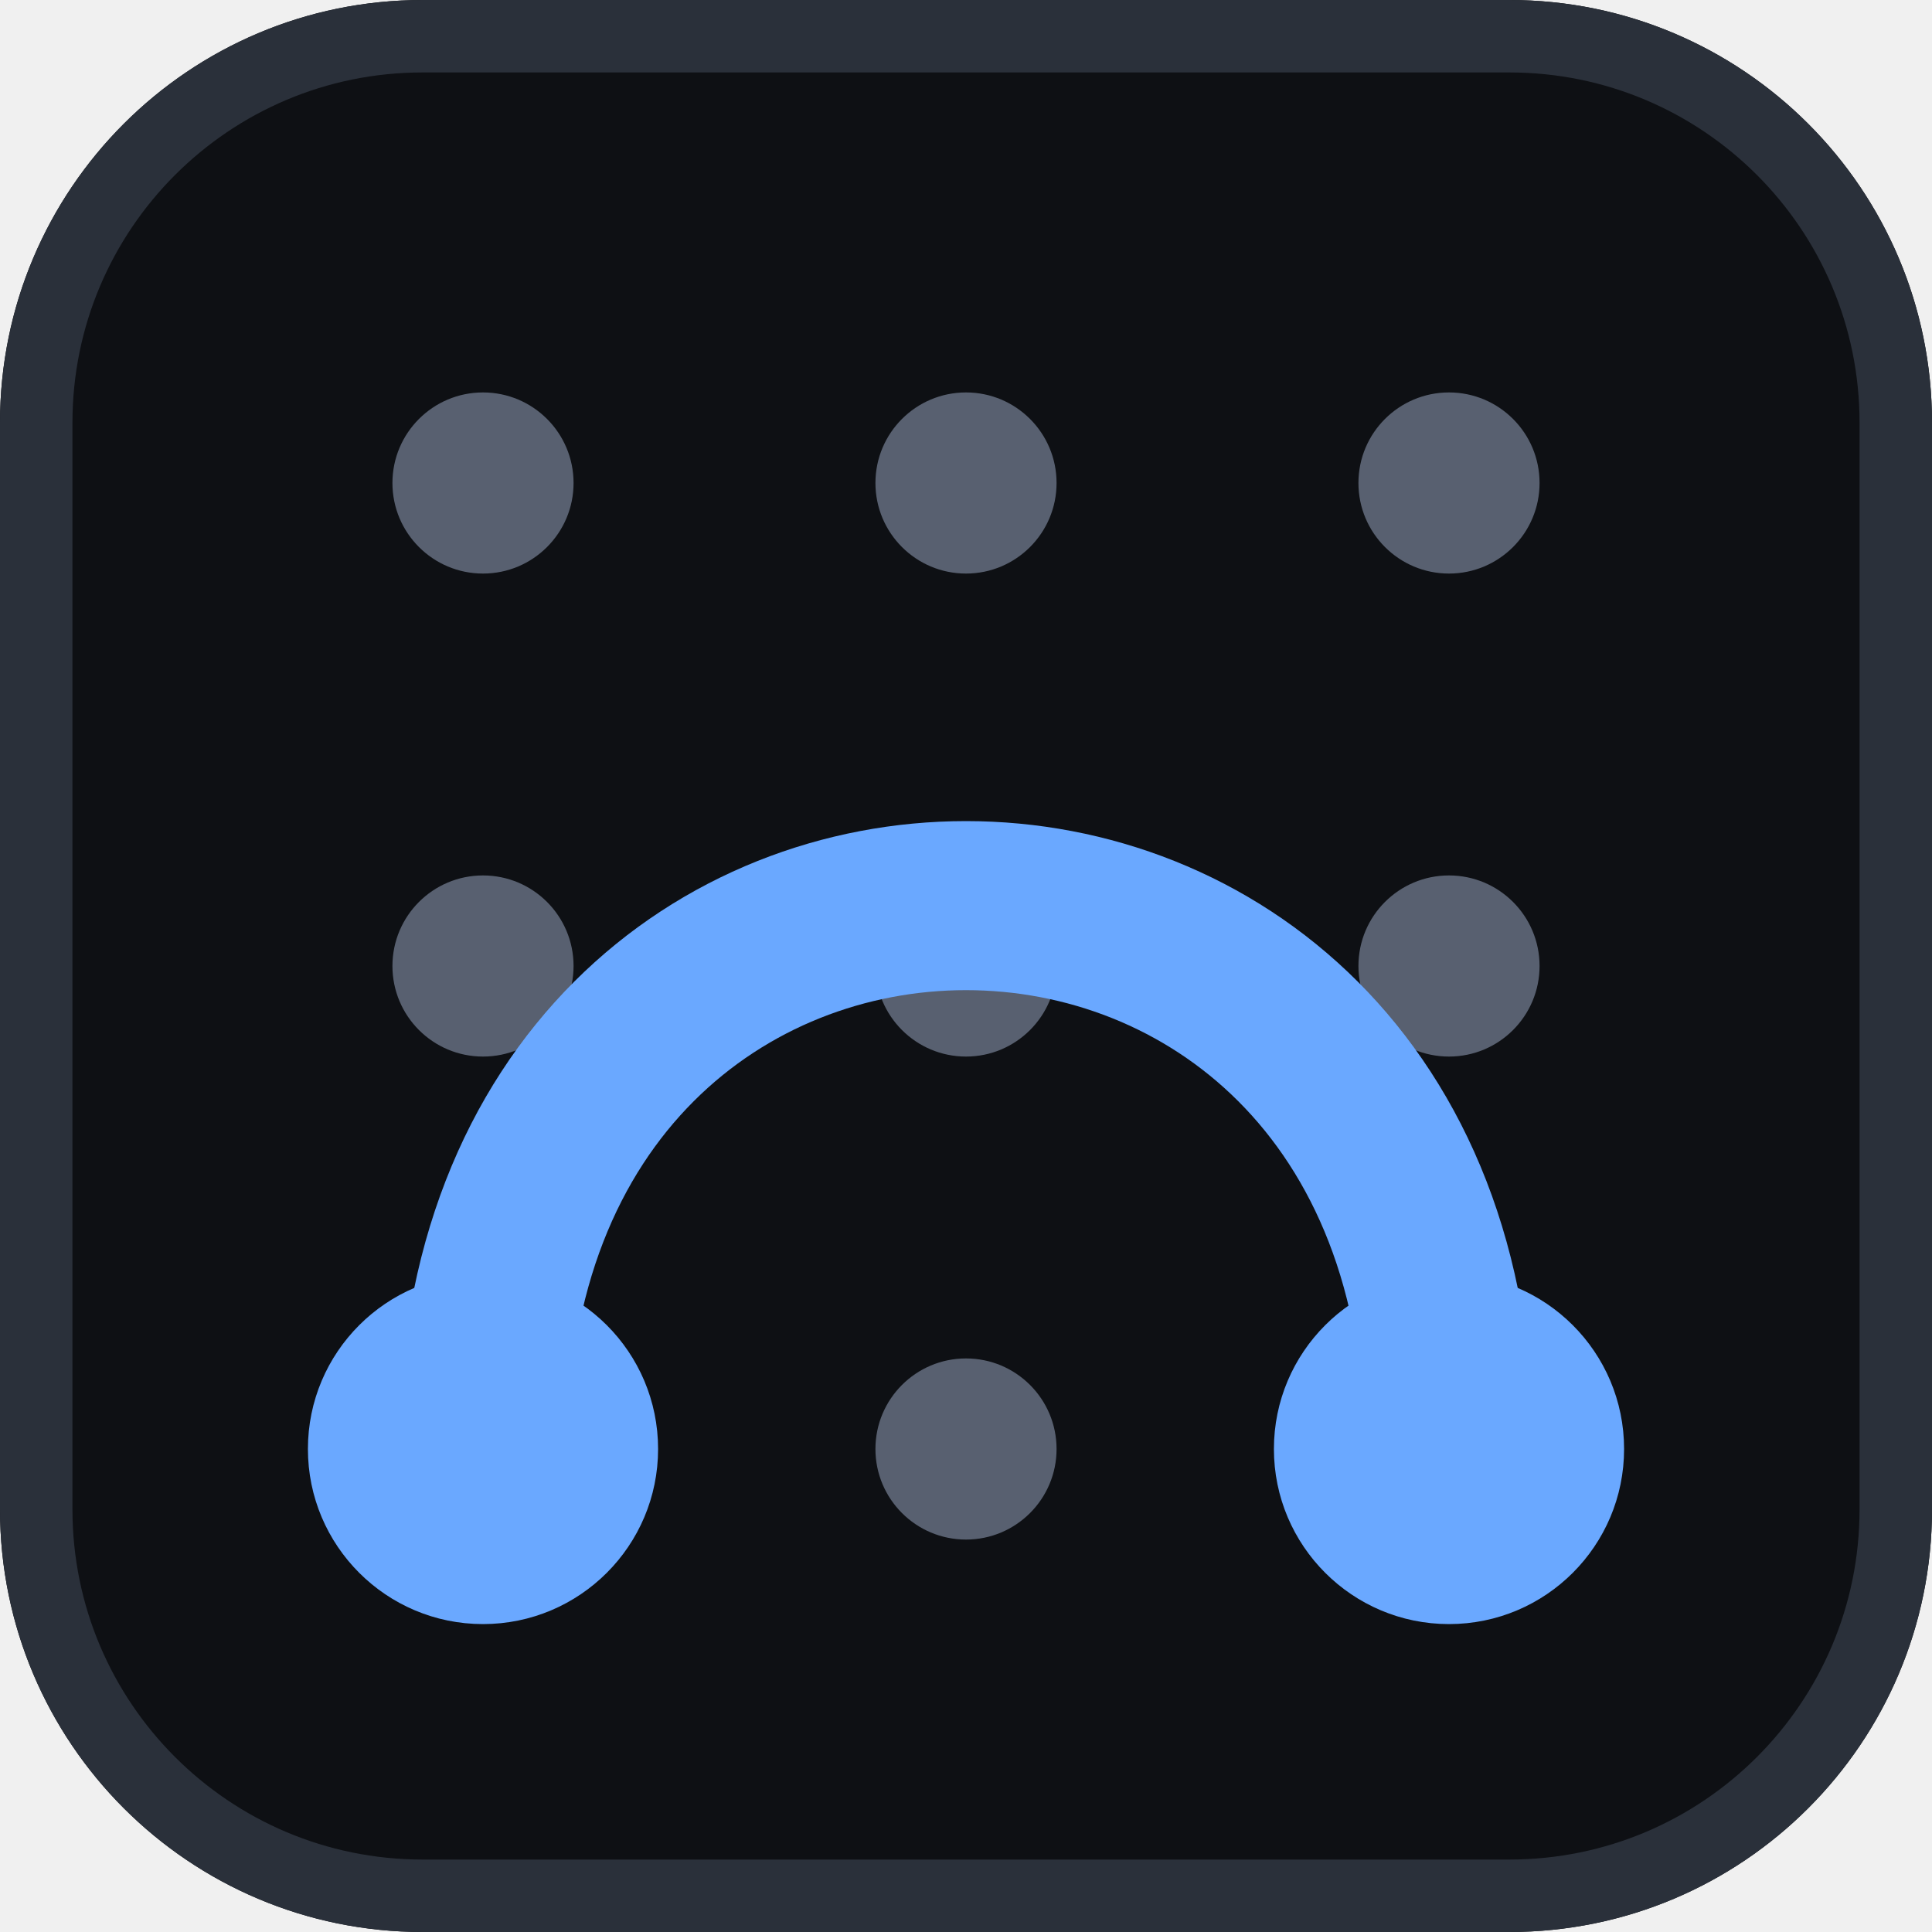
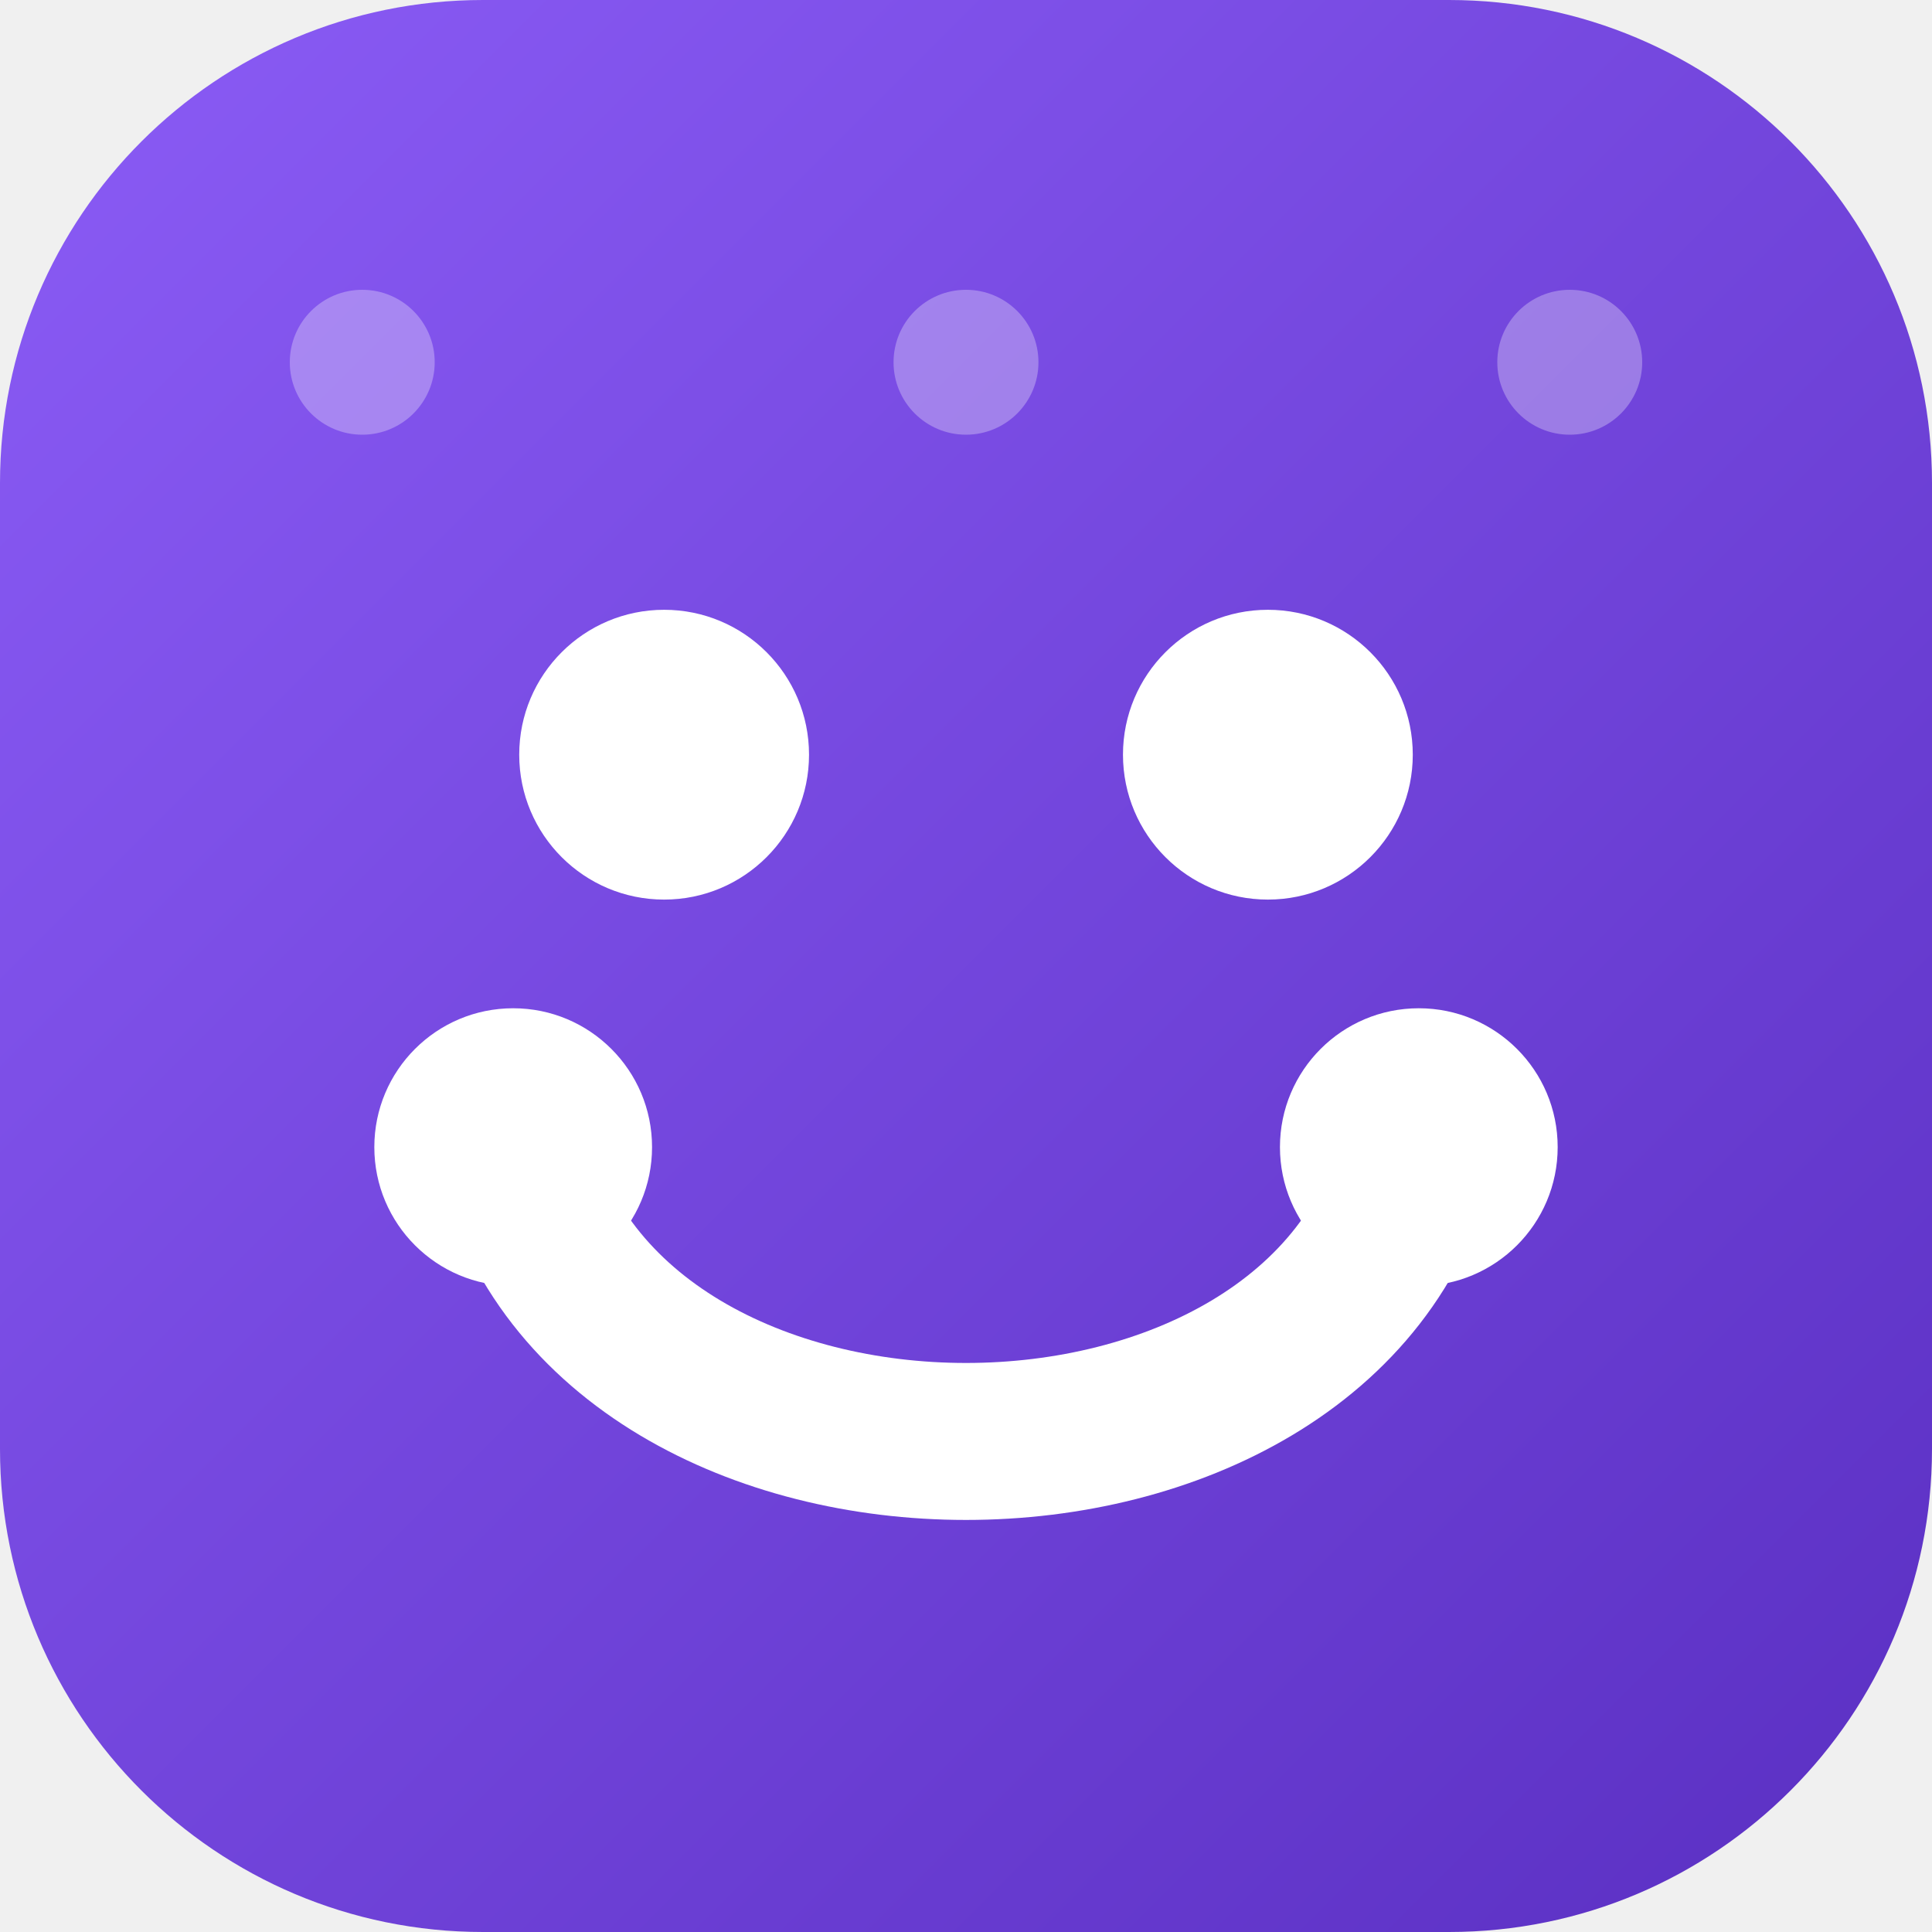
- <svg xmlns="http://www.w3.org/2000/svg" viewBox="0 0 32 32" width="32" height="32" role="img" aria-label="Circuit AI Tool">
-   <rect width="32" height="32" rx="7" fill="#0e1014" />
-   <rect x=".6" y=".6" width="30.8" height="30.8" rx="6.4" fill="none" stroke="#2a303a" stroke-width="1.2" />
-   <g fill="#586070">
-     <circle cx="8" cy="8" r="1.5" />
-     <circle cx="16" cy="8" r="1.5" />
-     <circle cx="24" cy="8" r="1.5" />
-     <circle cx="8" cy="16" r="1.5" />
-     <circle cx="16" cy="16" r="1.5" />
-     <circle cx="24" cy="16" r="1.5" />
-     <circle cx="8" cy="24" r="1.5" />
-     <circle cx="16" cy="24" r="1.5" />
-     <circle cx="24" cy="24" r="1.5" />
+ <svg xmlns="http://www.w3.org/2000/svg" viewBox="0 0 32 32" width="32" height="32" role="img" aria-label="BenchMate">
+   <defs>
+     <linearGradient id="g" x1="0" y1="0" x2="1" y2="1">
+       <stop offset="0" stop-color="#8b5cf6" />
+       <stop offset="1" stop-color="#5a2fc2" />
+     </linearGradient>
+   </defs>
+   <rect width="32" height="32" rx="8" fill="url(#g)" />
+   <g fill="#fff" fill-opacity=".3">
+     <circle cx="6" cy="6" r="1.2" />
+     <circle cx="16" cy="6" r="1.2" />
+     <circle cx="26" cy="6" r="1.2" />
  </g>
-   <path d="M8 24C8 12 24 12 24 24" fill="none" stroke="#6aa8ff" stroke-width="2.8" stroke-linecap="round" />
-   <circle cx="8" cy="24" r="2.9" fill="#6aa8ff" />
-   <circle cx="24" cy="24" r="2.9" fill="#6aa8ff" />
+   <circle cx="11" cy="12.5" r="2.4" fill="#fff" />
+   <circle cx="21" cy="12.5" r="2.4" fill="#fff" />
+   <path d="M8.5 19C10 25.5 22 25.5 23.5 19" fill="none" stroke="#fff" stroke-width="2.6" stroke-linecap="round" />
+   <circle cx="8.5" cy="19" r="2.3" fill="#fff" />
+   <circle cx="23.5" cy="19" r="2.3" fill="#fff" />
</svg>
